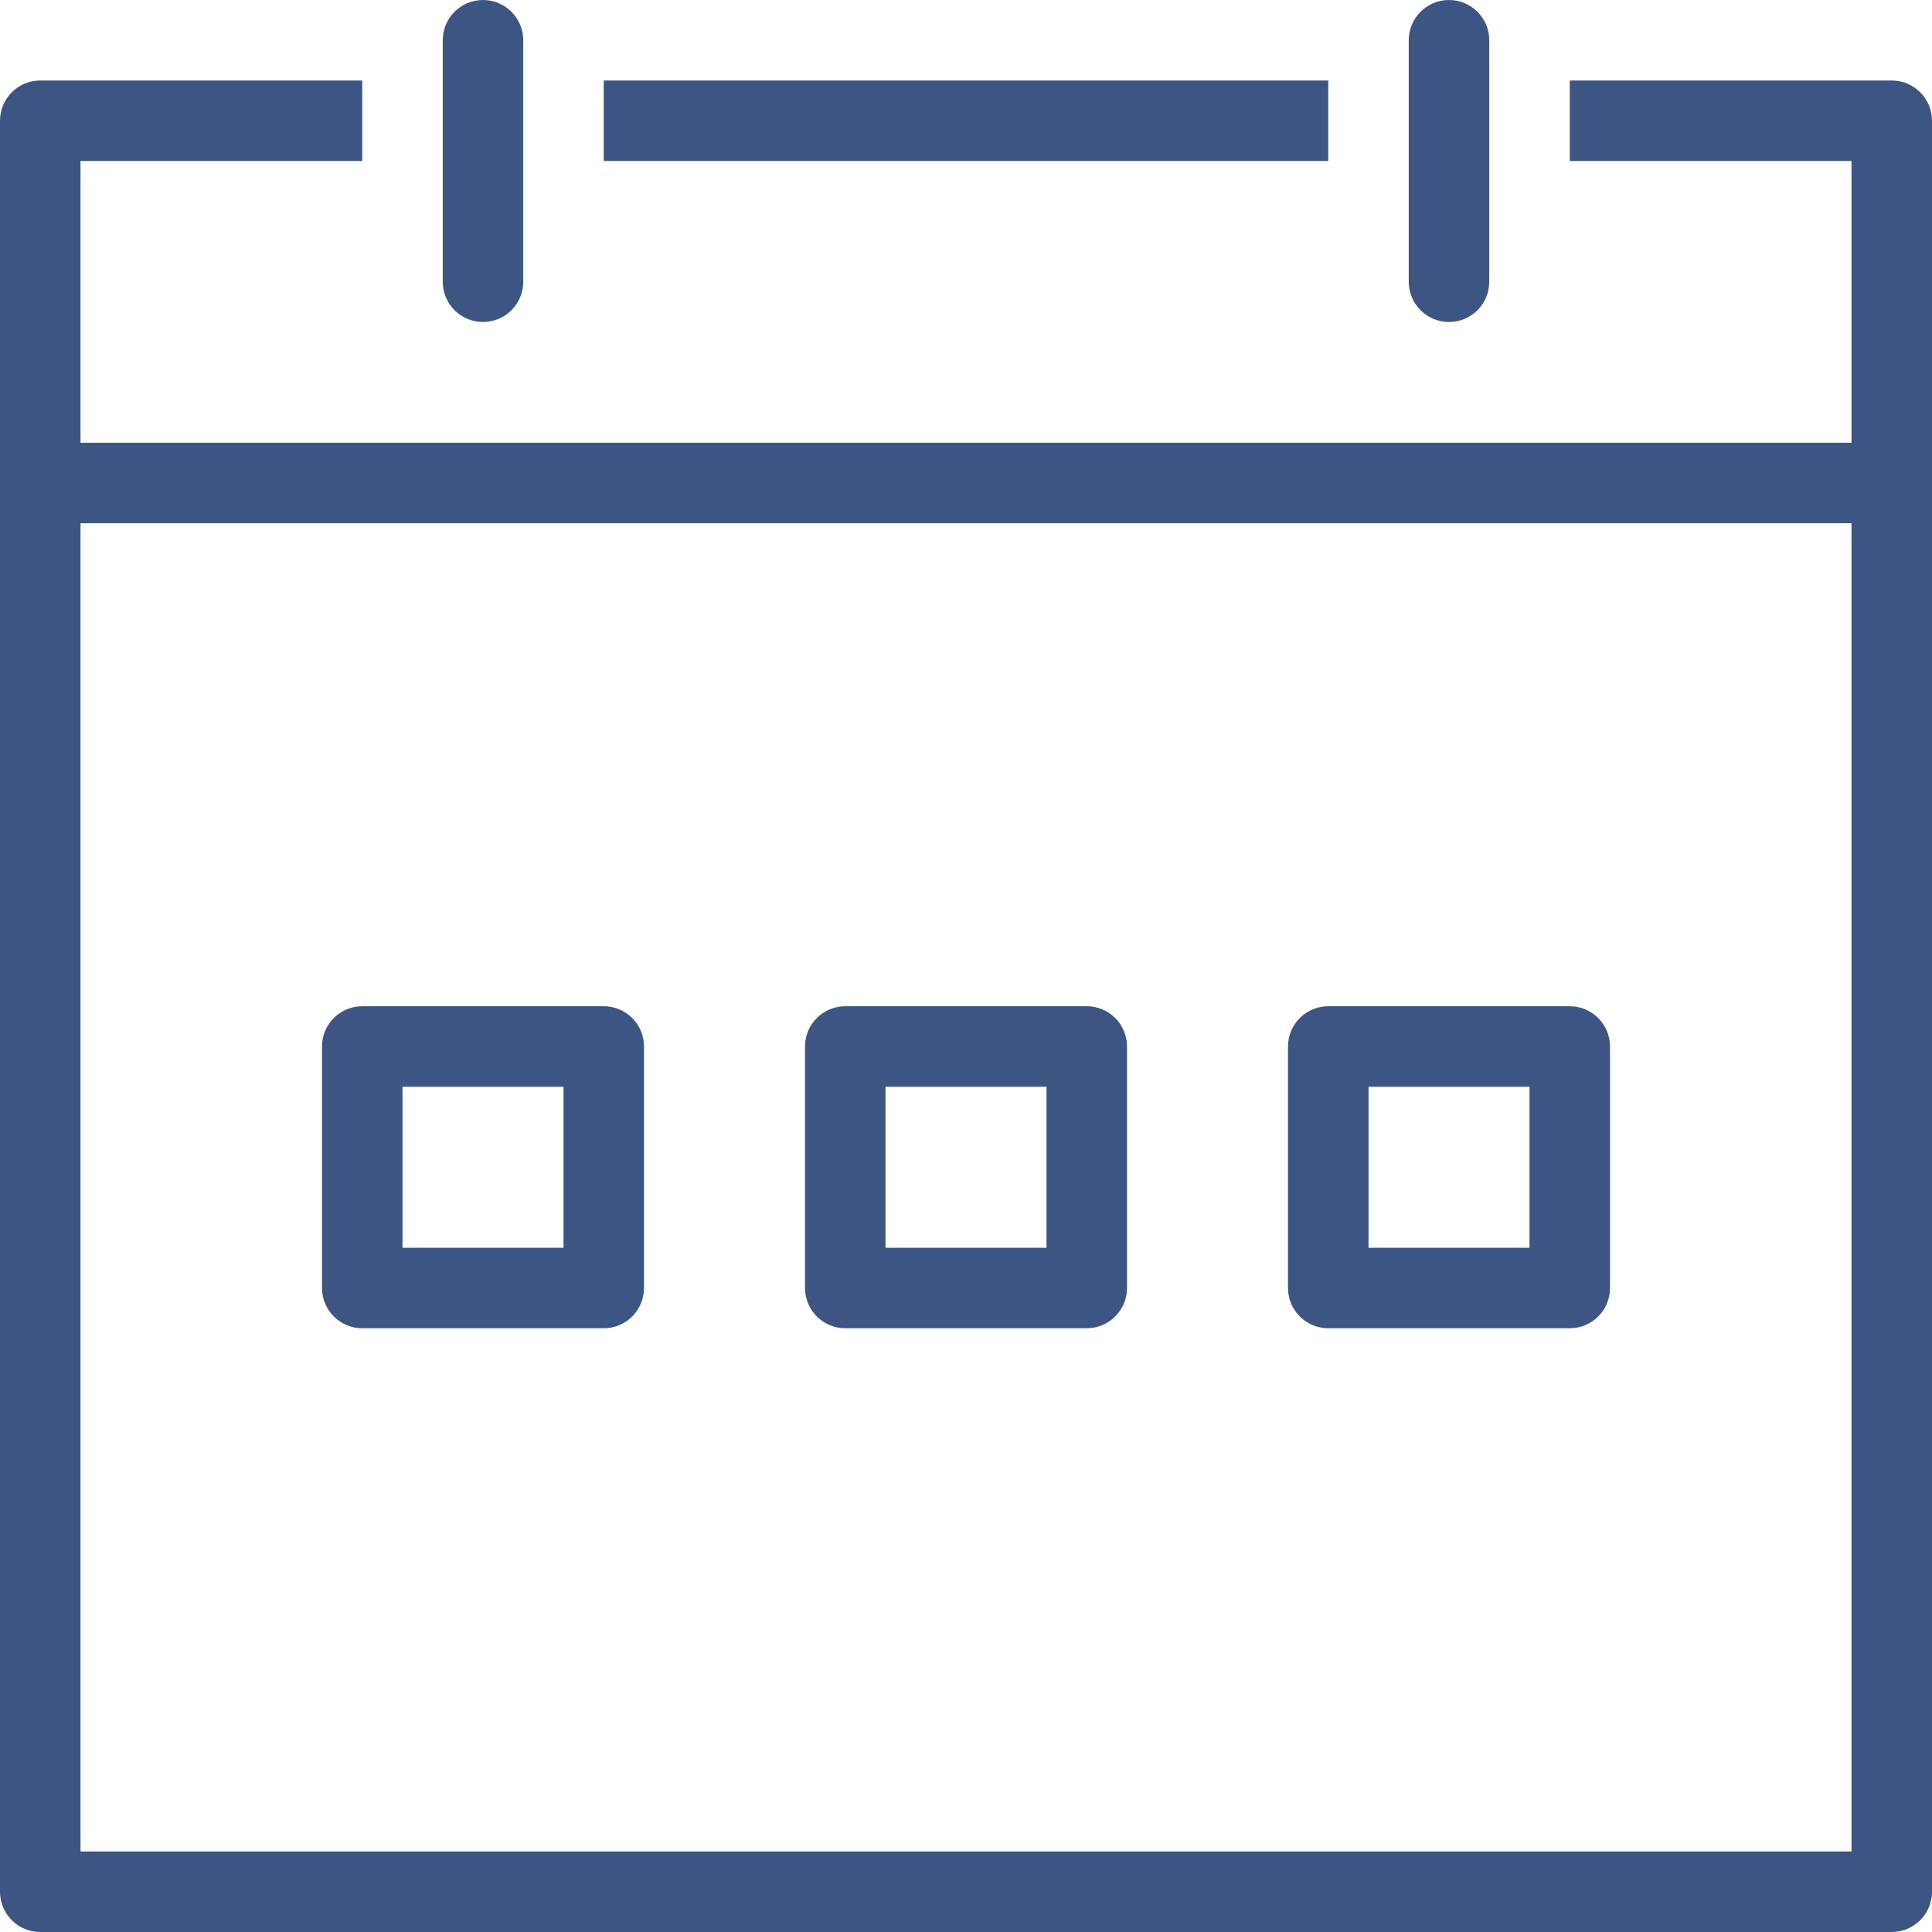
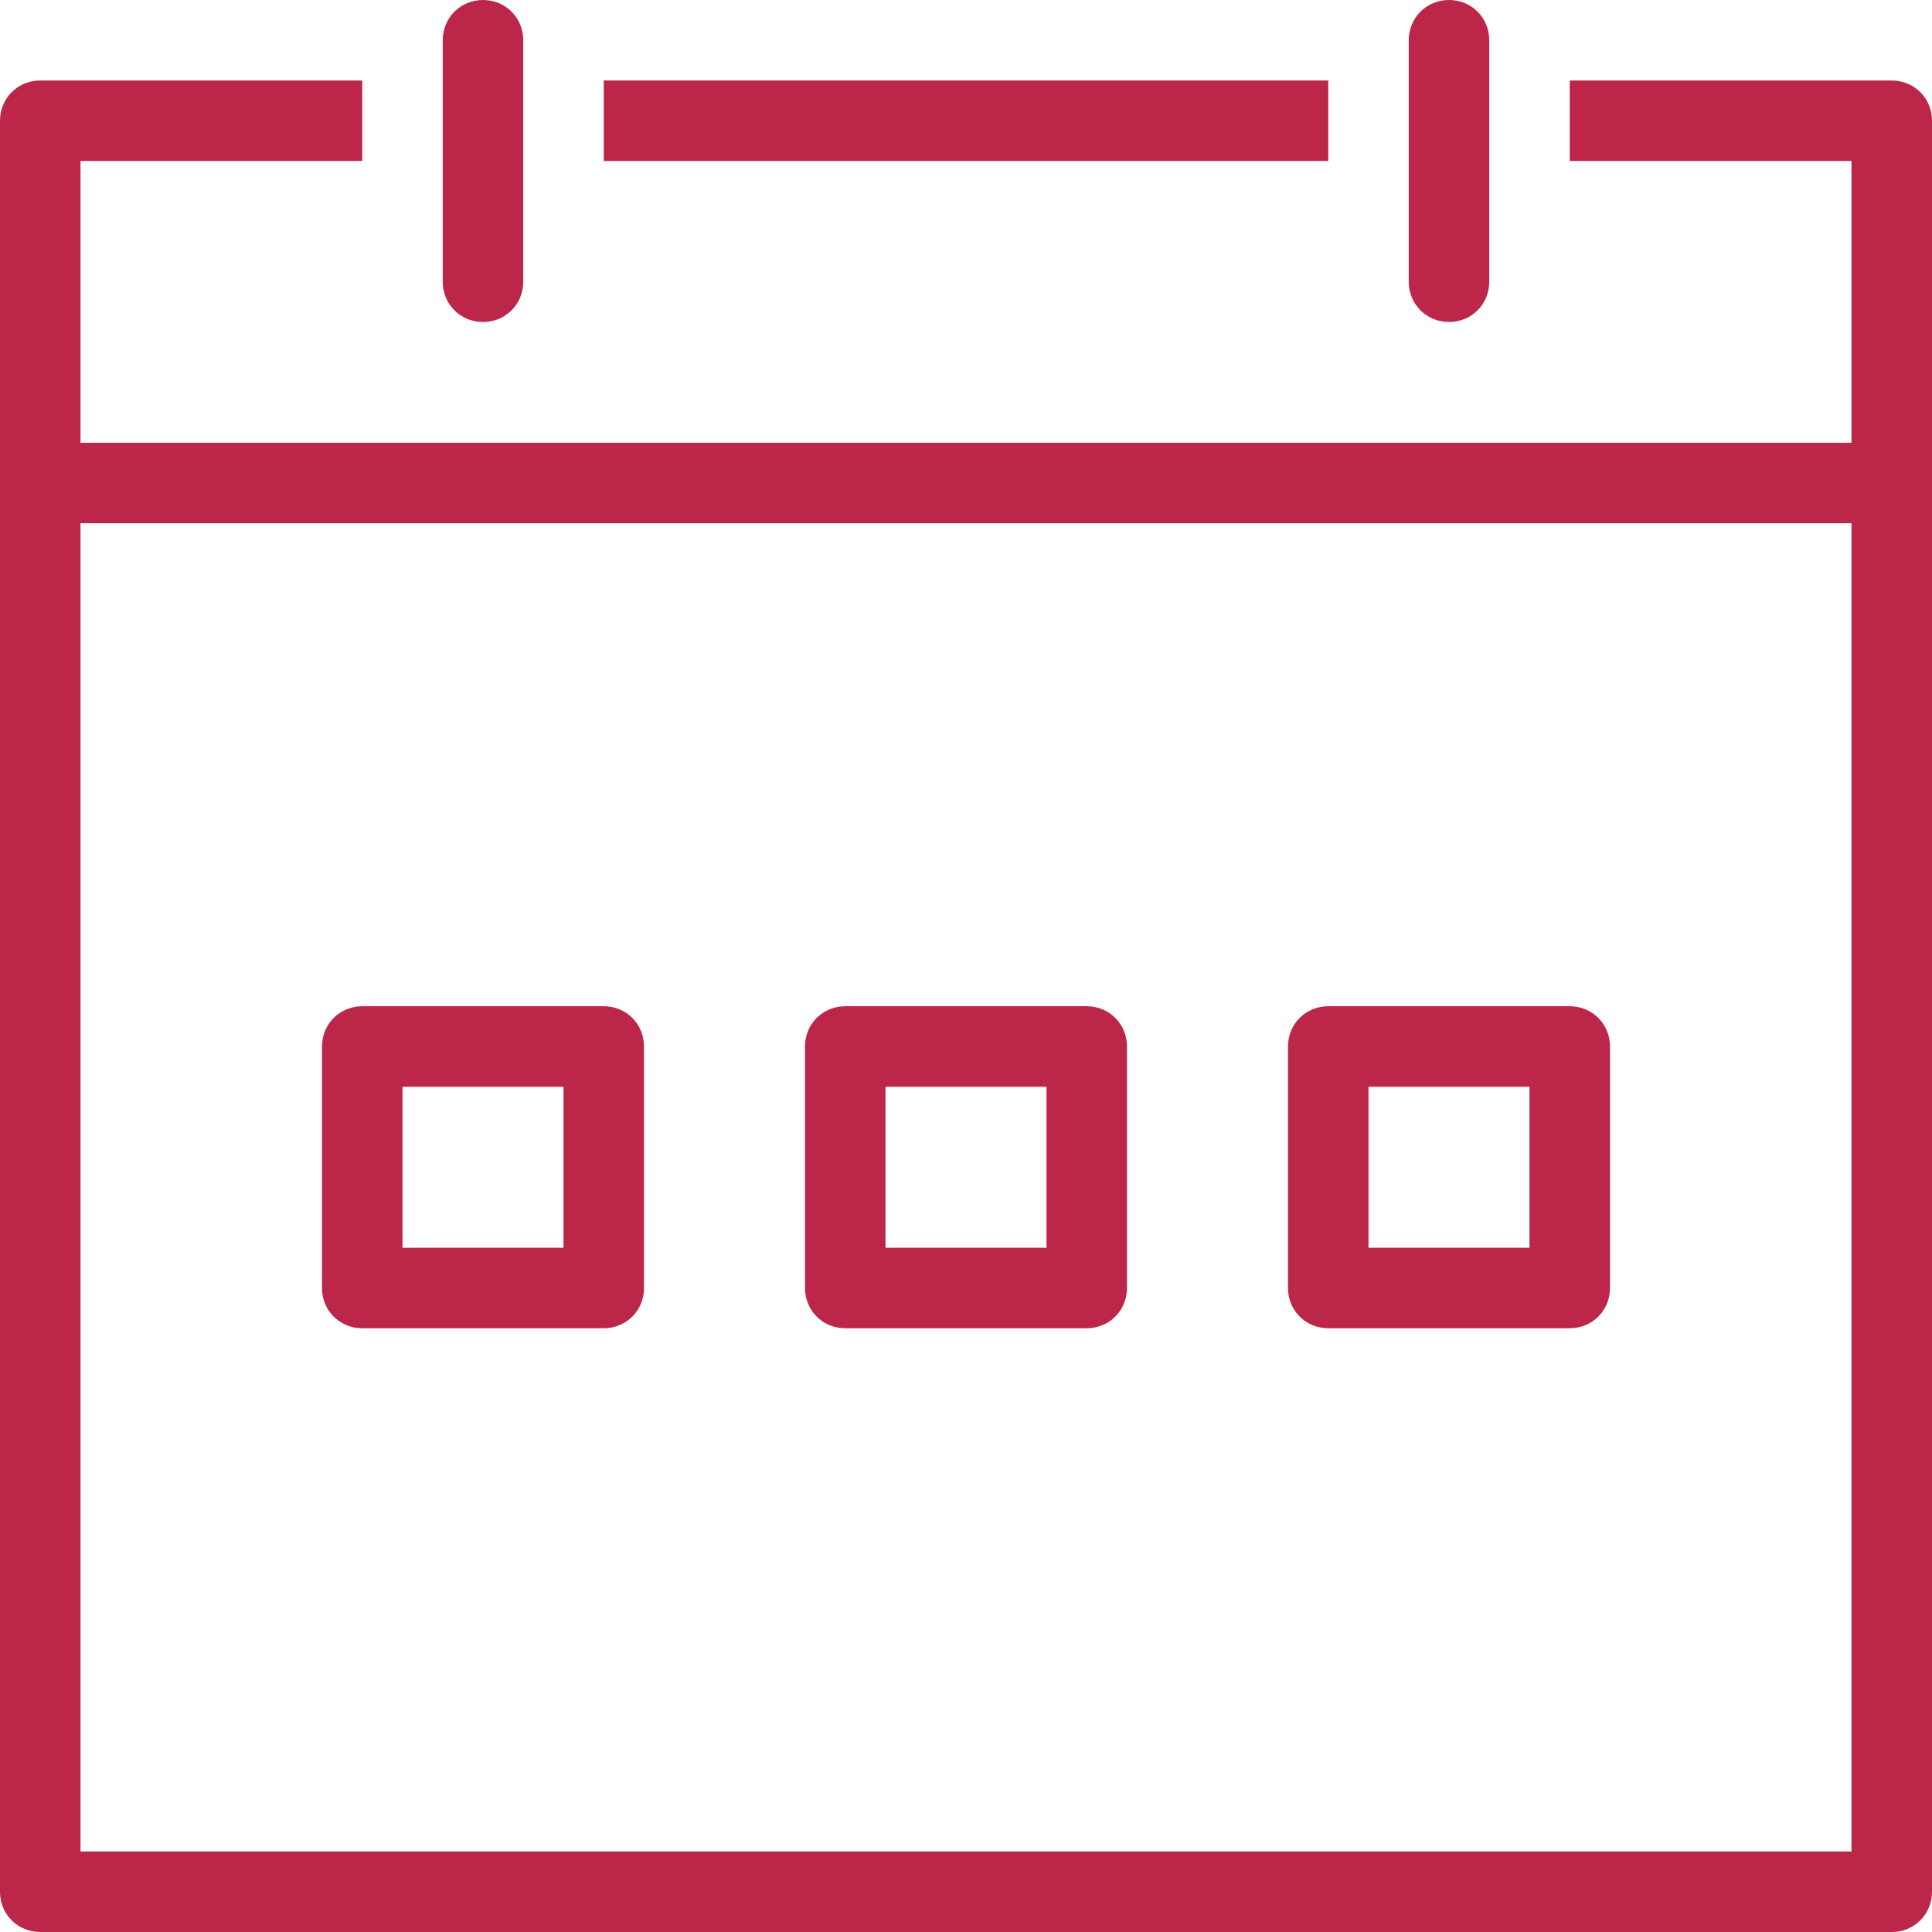
<svg xmlns="http://www.w3.org/2000/svg" id="export" width="24" height="24" viewBox="0 0 24 24">
  <defs>
-     <style>.cls-1{fill:#3c5583;}</style>
+     <style>
+       .cls-1 {
+         fill: #bb2649;
+       }
+     </style>
  </defs>
  <g id="icon-calendar">
-     <path class="cls-1" d="M19.5,16.5h-3A.5.5,0,0,1,16,16V13a.5.5,0,0,1,.5-.5h3a.5.5,0,0,1,.5.5v3A.5.5,0,0,1,19.5,16.5Zm-2.5-1h2v-2H17Z" />
-     <path class="cls-1" d="M13.5,16.5h-3A.5.5,0,0,1,10,16V13a.5.5,0,0,1,.5-.5h3a.5.5,0,0,1,.5.5v3A.5.5,0,0,1,13.5,16.5Zm-2.5-1h2v-2H11Z" />
-     <path class="cls-1" d="M7.5,16.5h-3A.5.5,0,0,1,4,16V13a.5.5,0,0,1,.5-.5h3A.5.5,0,0,1,8,13v3A.5.5,0,0,1,7.5,16.5ZM5,15.5H7v-2H5Z" />
-     <path class="cls-1" d="M18,4a.5.5,0,0,1-.5-.5V.5a.5.5,0,0,1,1,0v3A.5.5,0,0,1,18,4Z" />
+     <path class="cls-1" d="m19.5,16.5h-3c-.28,0-.5-.22-.5-.5v-3c0-.28.22-.5.5-.5h3c.28,0,.5.22.5.5v3c0,.28-.22.5-.5.5Zm-2.5-1h2v-2h-2v2Z" />
+     <path class="cls-1" d="m13.5,16.5h-3c-.28,0-.5-.22-.5-.5v-3c0-.28.22-.5.5-.5h3c.28,0,.5.22.5.5v3c0,.28-.22.5-.5.5Zm-2.5-1h2v-2h-2v2Z" />
+     <path class="cls-1" d="m7.5,16.5h-3c-.28,0-.5-.22-.5-.5v-3c0-.28.22-.5.5-.5h3c.28,0,.5.22.5.5v3c0,.28-.22.5-.5.5Zm-2.5-1h2v-2h-2v2Z" />
+     <path class="cls-1" d="m18,4c-.28,0-.5-.22-.5-.5V.5c0-.28.22-.5.5-.5s.5.22.5.5v3c0,.28-.22.5-.5.5Z" />
    <rect class="cls-1" x="7.5" y="1" width="9" height="1" />
-     <path class="cls-1" d="M6,4a.5.5,0,0,1-.5-.5V.5a.5.5,0,0,1,1,0v3A.5.5,0,0,1,6,4Z" />
-     <path class="cls-1" d="M23.5,1h-4V2H23V5.5H1V2H4.5V1H.5a.5.5,0,0,0-.5.5v22a.5.5,0,0,0,.5.5h23a.5.5,0,0,0,.5-.5V1.5A.5.5,0,0,0,23.5,1ZM1,23V6.5H23V23Z" />
+     <path class="cls-1" d="m6,4c-.28,0-.5-.22-.5-.5V.5c0-.28.22-.5.5-.5s.5.22.5.5v3c0,.28-.22.5-.5.5Z" />
+     <path class="cls-1" d="m23.5,1h-4v1h3.5v3.5H1v-3.5h3.5v-1H.5c-.28,0-.5.22-.5.5v22c0,.28.22.5.5.5h23c.28,0,.5-.22.5-.5V1.5c0-.28-.22-.5-.5-.5ZM1,23V6.5h22v16.5H1Z" />
  </g>
</svg>
